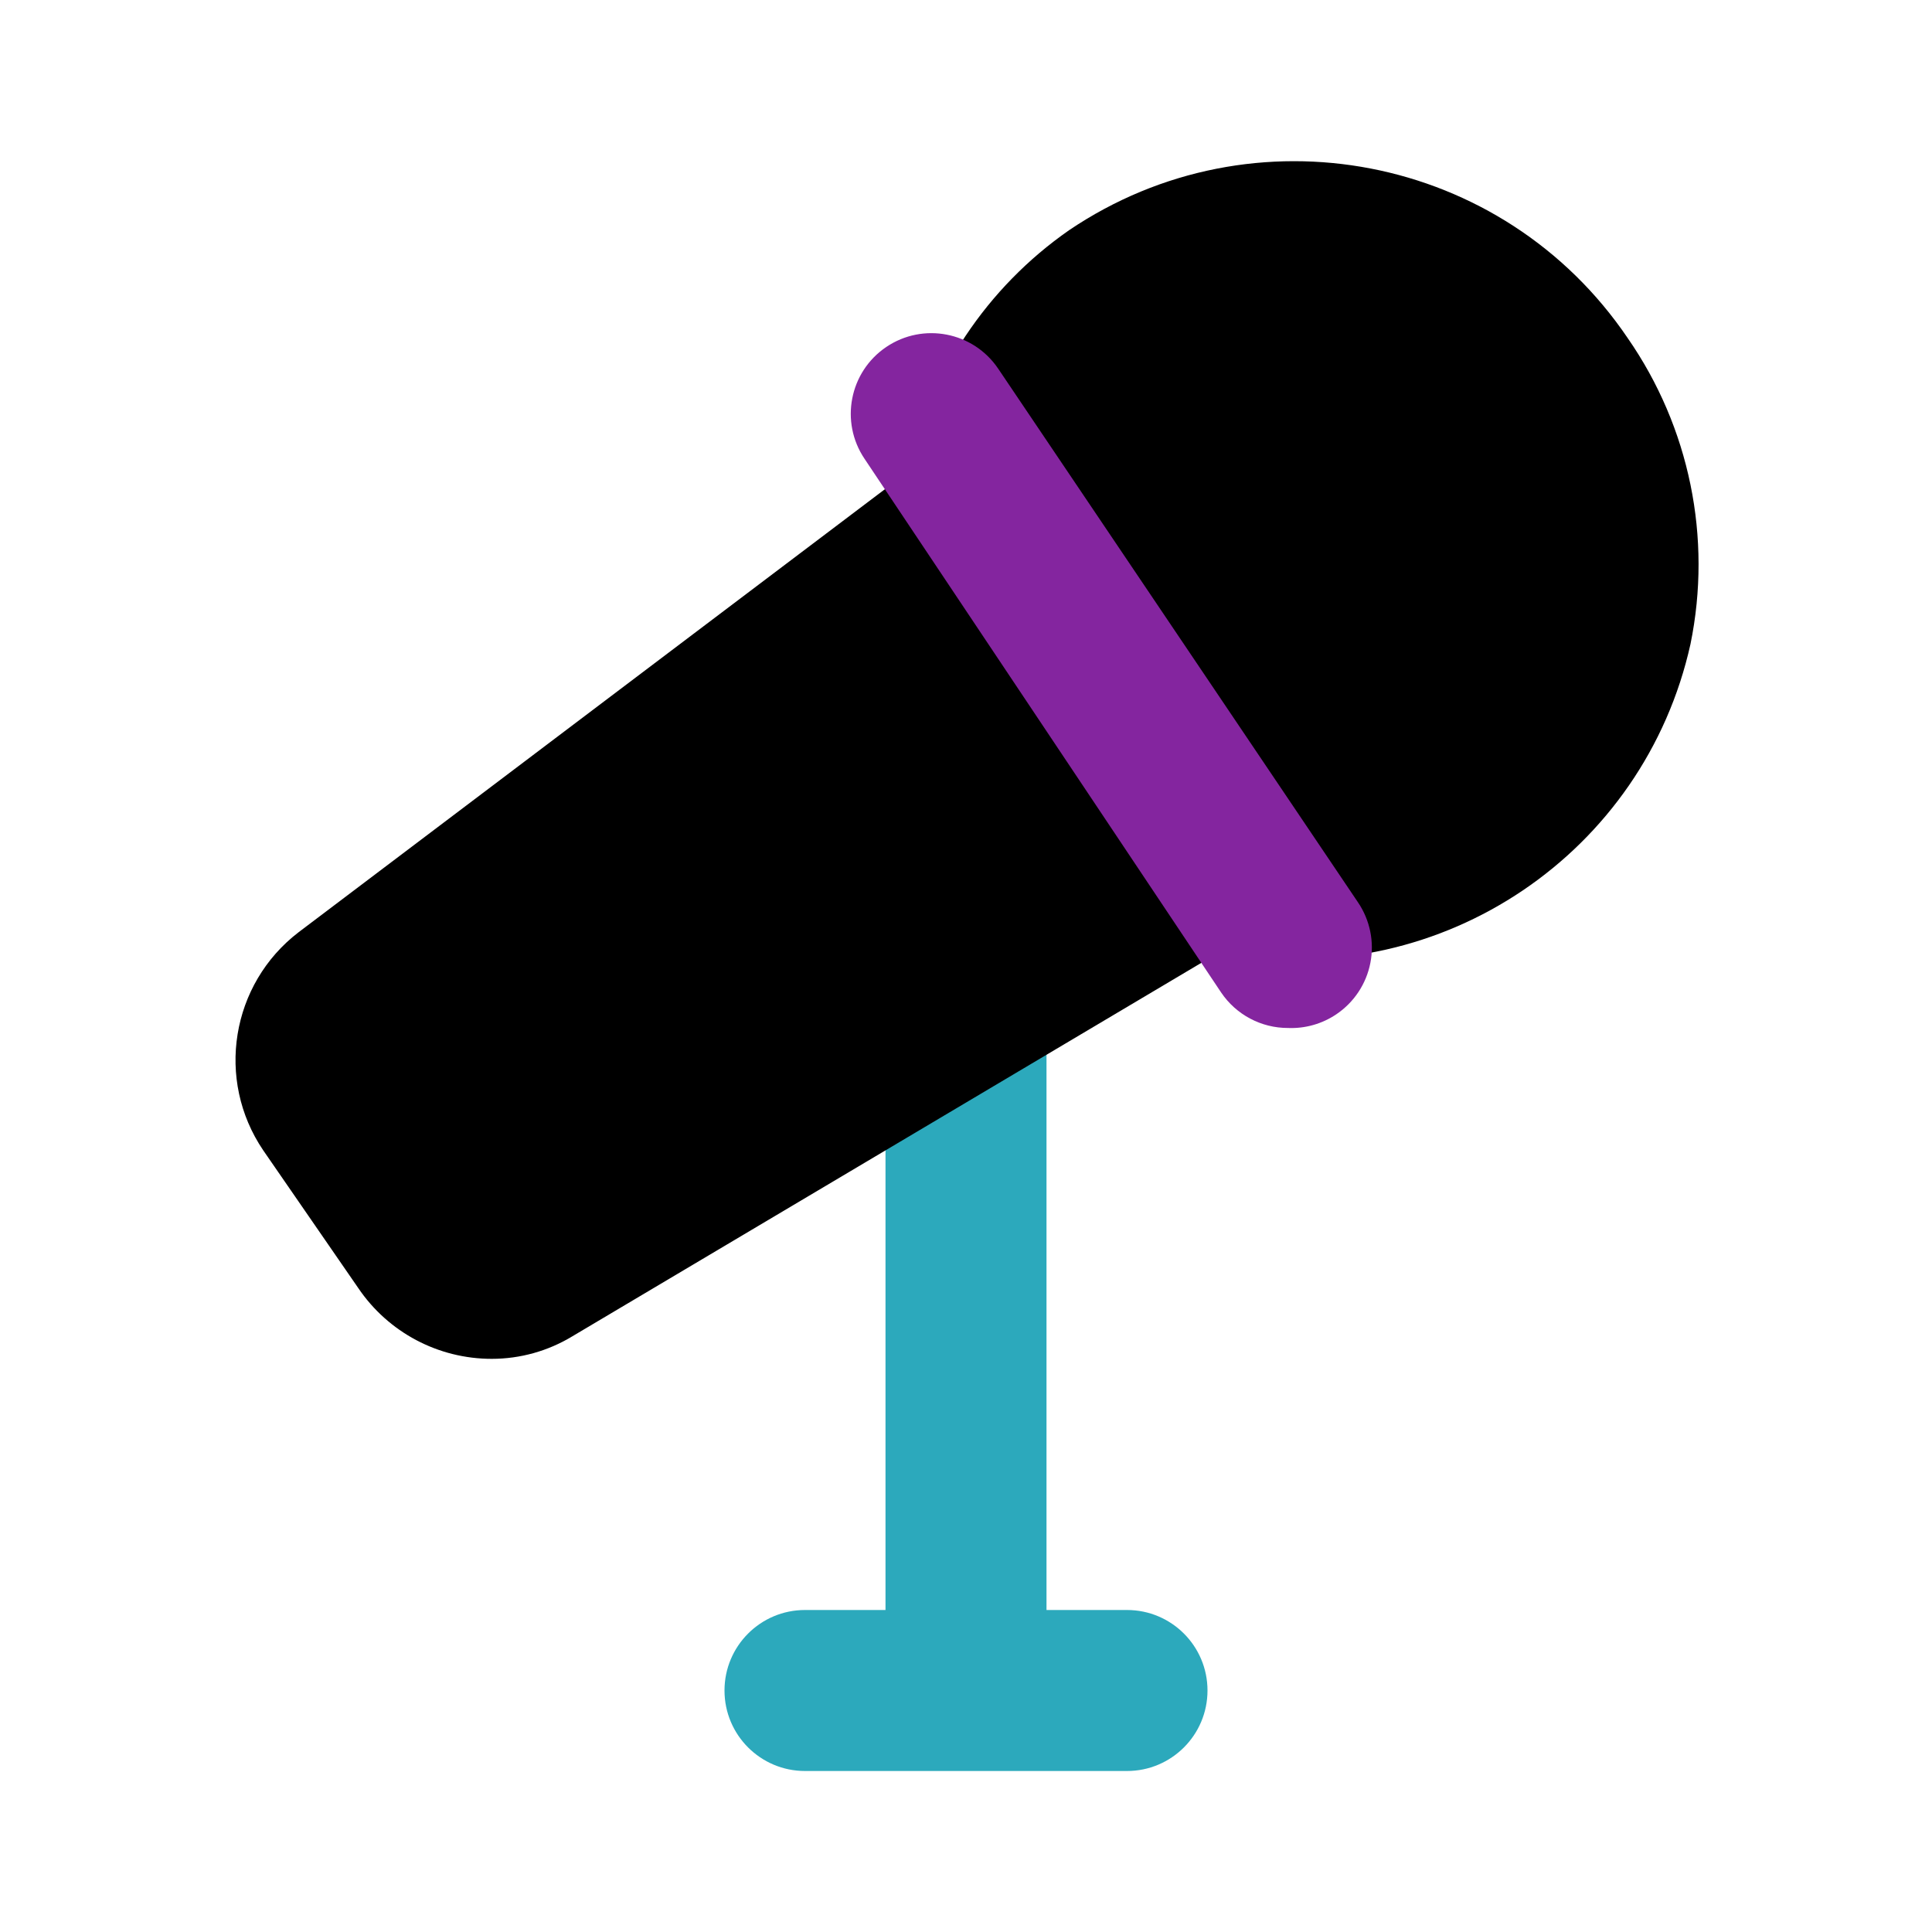
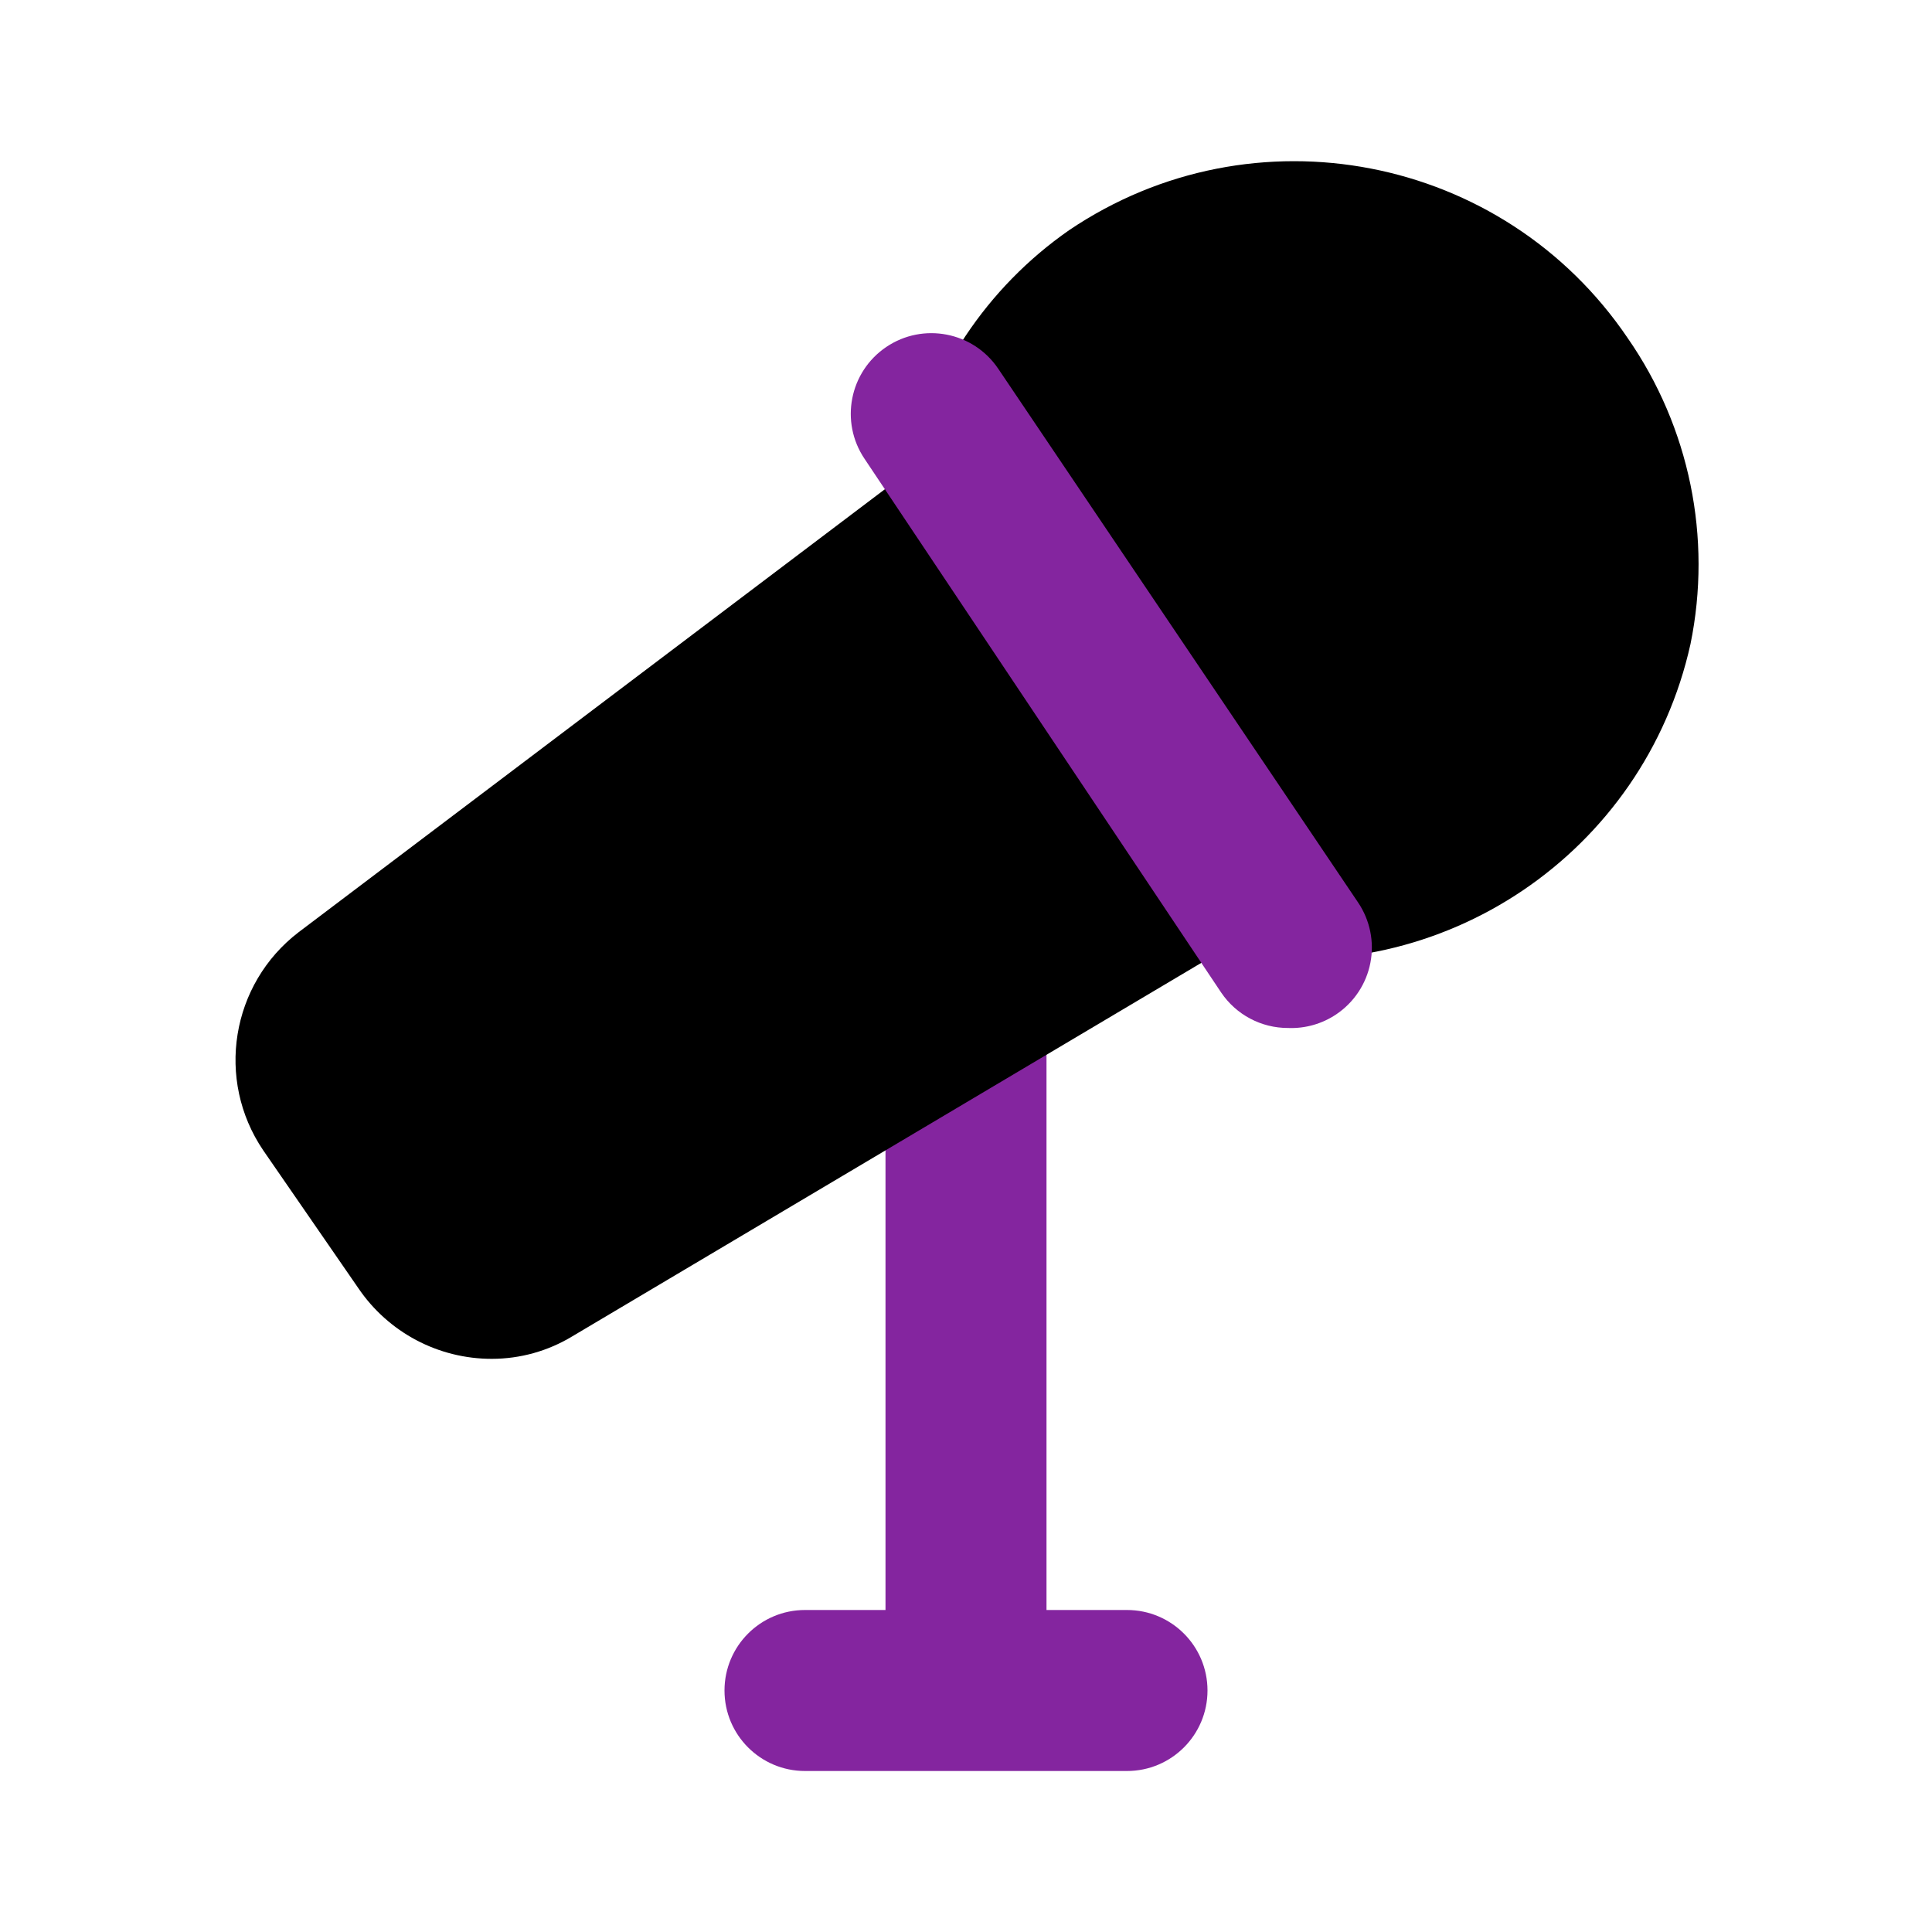
<svg xmlns="http://www.w3.org/2000/svg" fill="#000000" width="800px" height="800px" viewBox="0 0 24 24" id="microphone-stand" data-name="Flat Color" class="icon flat-color">
-   <path id="secondary" d="M14,22H10a1,1,0,0,1,0-2h1V13a1,1,0,0,1,2,0v7h1a1,1,0,0,1,0,2Z" style="fill: rgb(44, 169, 188);" />
+   <path id="secondary" d="M14,22H10a1,1,0,0,1,0-2h1V13a1,1,0,0,1,2,0v7h1a1,1,0,0,1,0,2Z" style="fill:#84259F" />
  <path id="primary" d="M20.22,4.2a5,5,0,0,0-6.94-1.34,4.93,4.93,0,0,0-2,3h0L3.71,11.58a2,2,0,0,0-.44,2.71L4.45,16a2,2,0,0,0,1.66.88,1.93,1.93,0,0,0,1-.28l8-4.75.19,0A5,5,0,0,0,21,8,4.93,4.93,0,0,0,20.22,4.2Z" style="fill: rgb(0, 0, 0);" />
  <path id="secondary-2" data-name="secondary" d="M16,12.77a1,1,0,0,1-.83-.44L10.74,5.7A1,1,0,0,1,12.4,4.58l4.47,6.63a1,1,0,0,1-.27,1.39A1,1,0,0,1,16,12.77Z" style="fill:#84259F" />
</svg>
